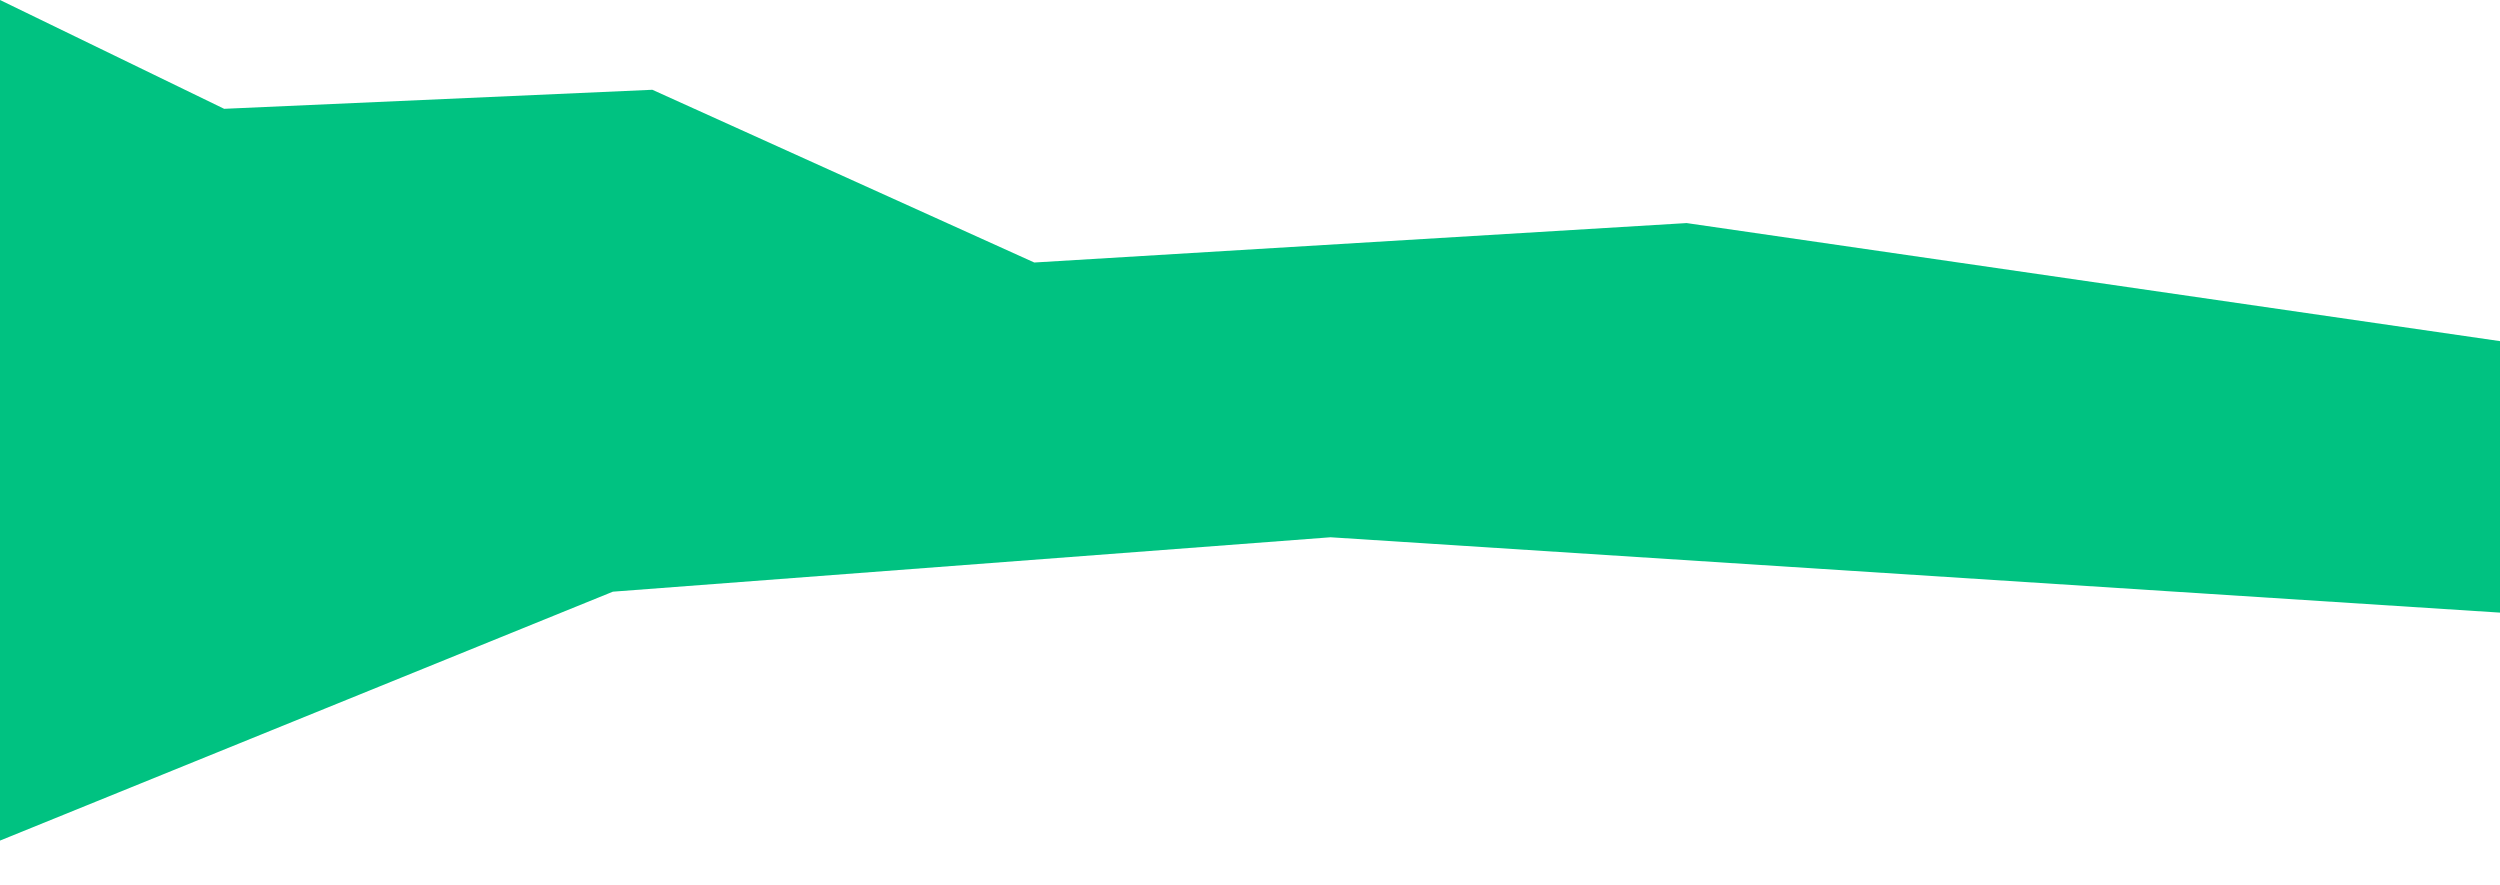
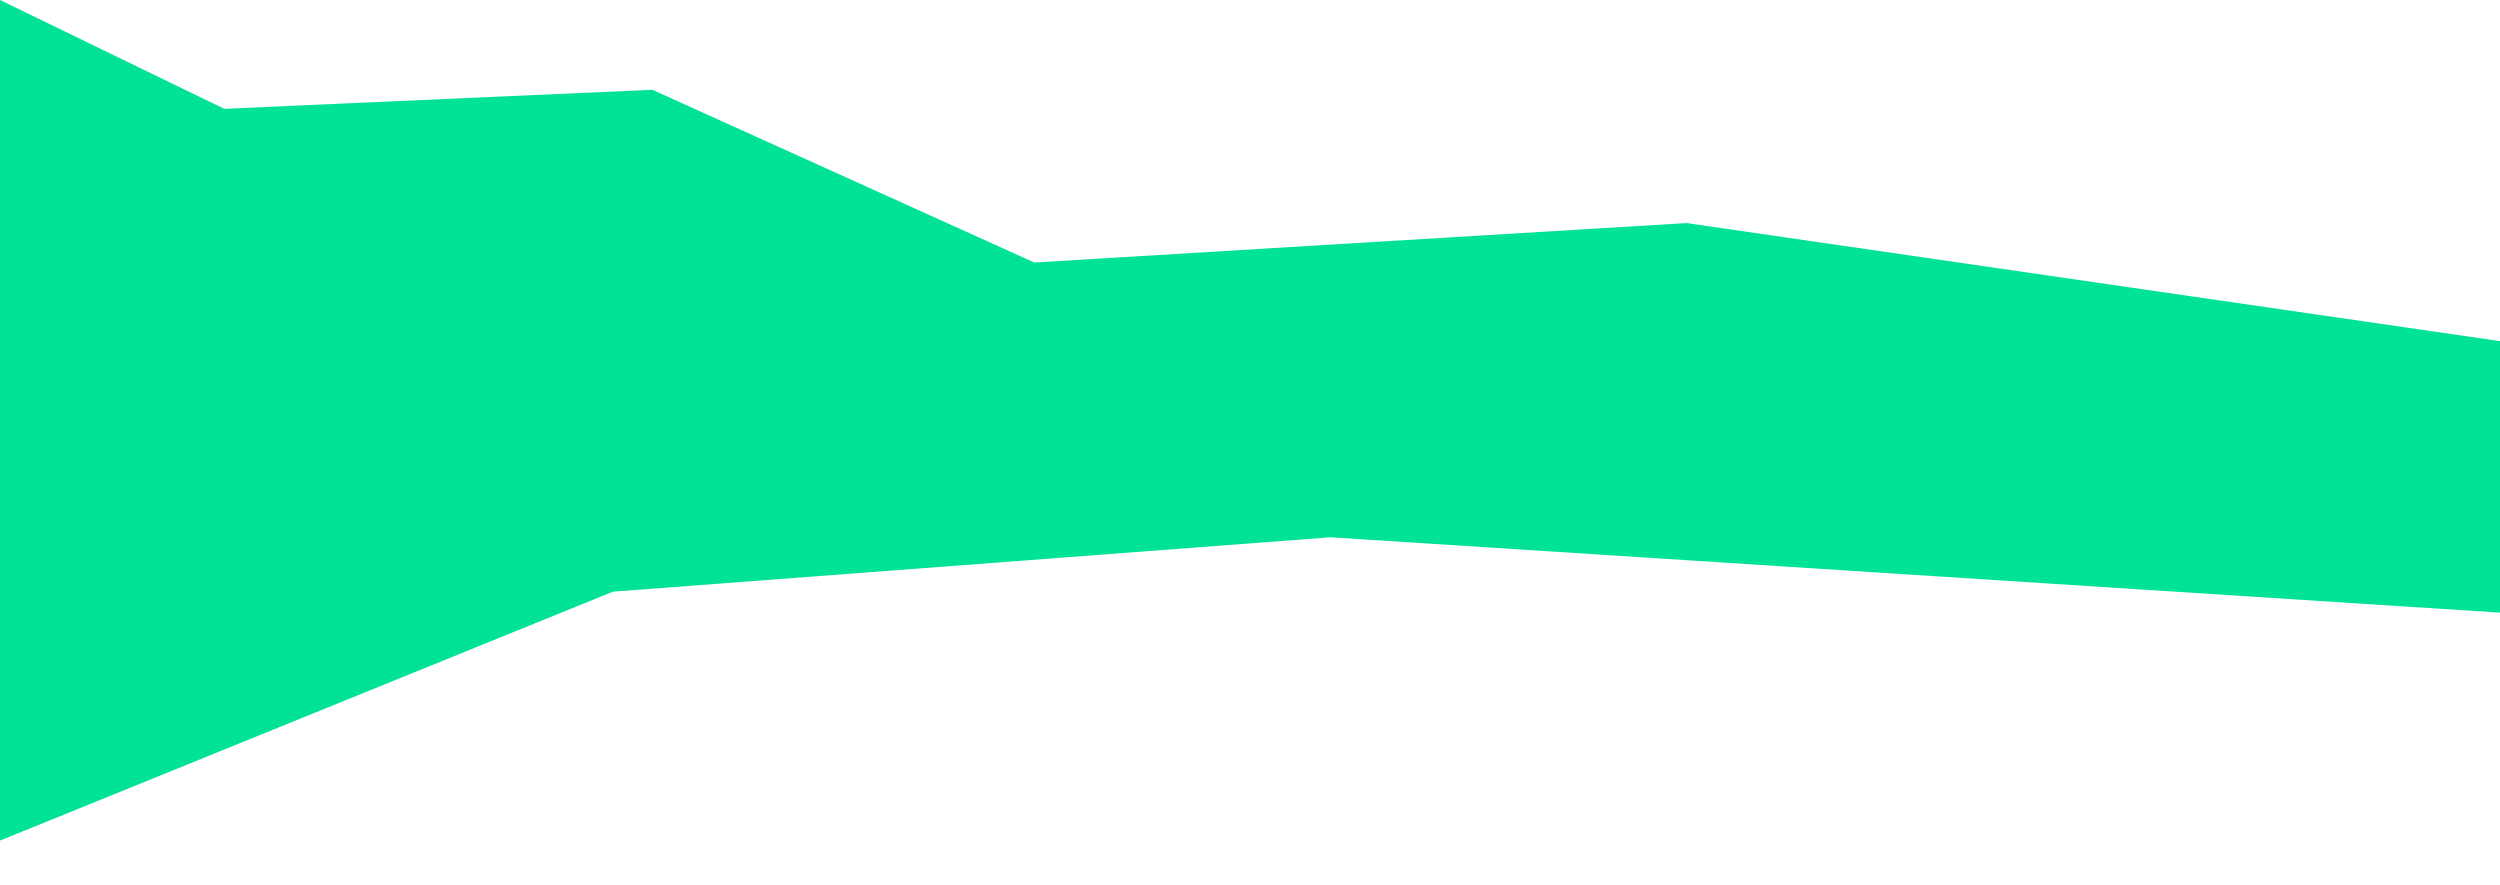
<svg xmlns="http://www.w3.org/2000/svg" version="1.1" id="Layer_1" x="0px" y="0px" viewBox="0 0 919 325" style="enable-background:new 0 0 919 325;" xml:space="preserve">
-   <polygon style="fill:#00C281" points="919,125.4 620,82 380.2,96.5 239.8,33 82.4,40 0,0 0,309 225.3,217.5 489.1,197.5 919,225.2 " />
+   <polygon style="fill:#00E296" points="919,125.4 620,82 380.2,96.5 239.8,33 82.4,40 0,0 0,309 225.3,217.5 489.1,197.5 919,225.2 " />
</svg>
